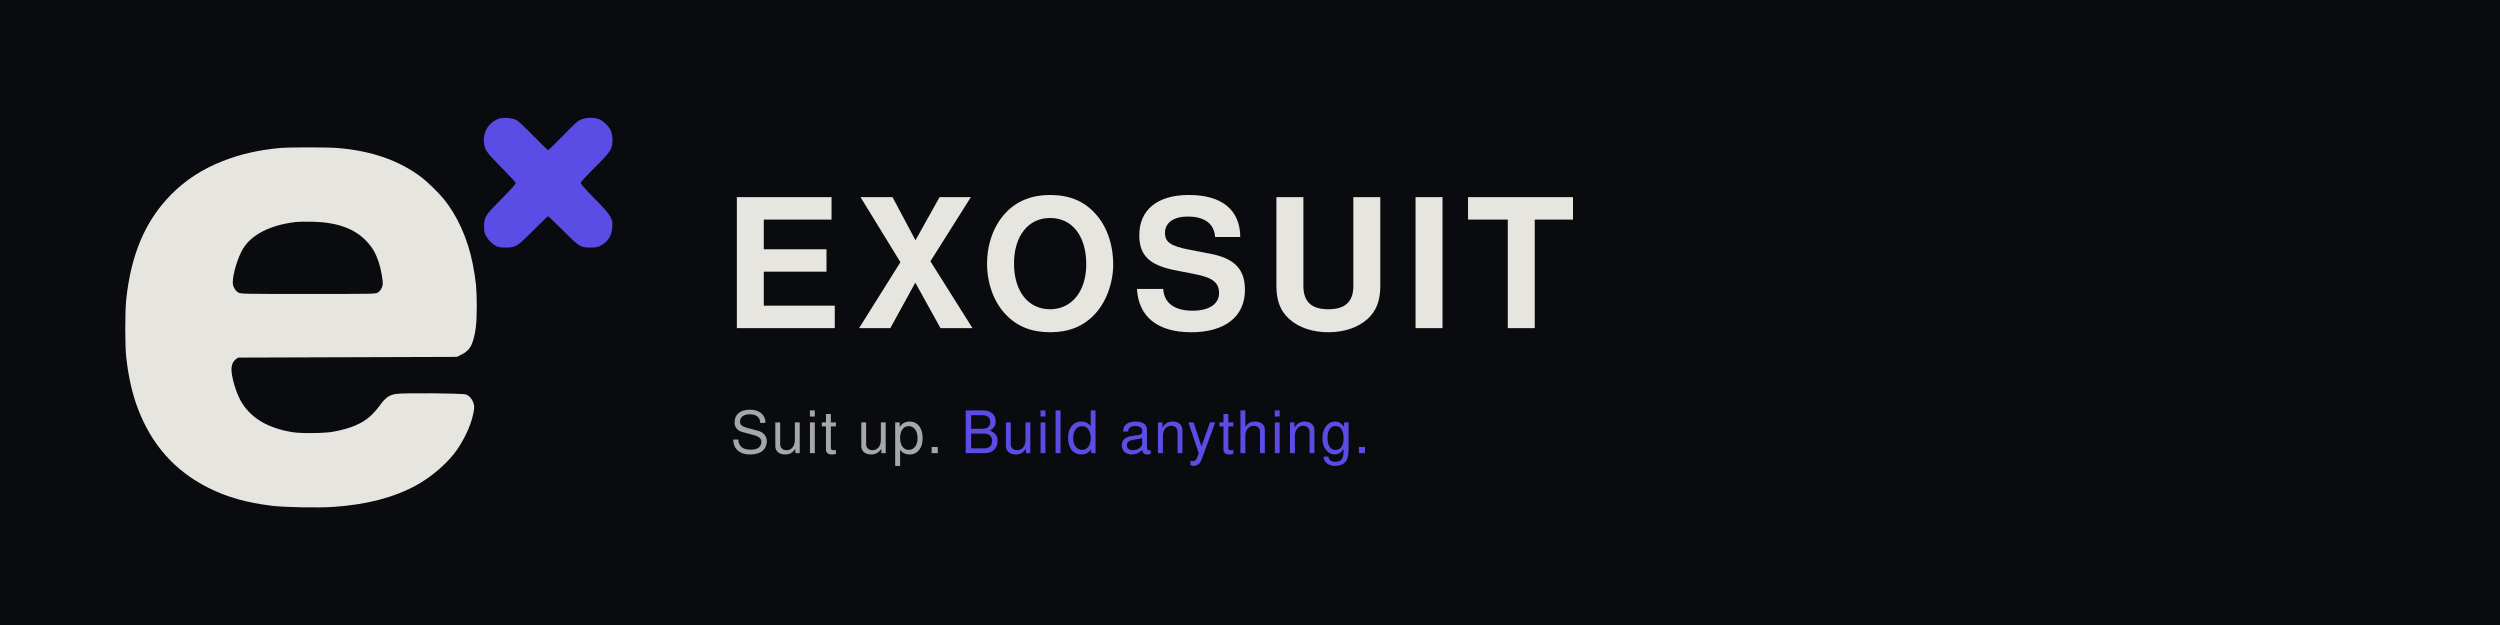
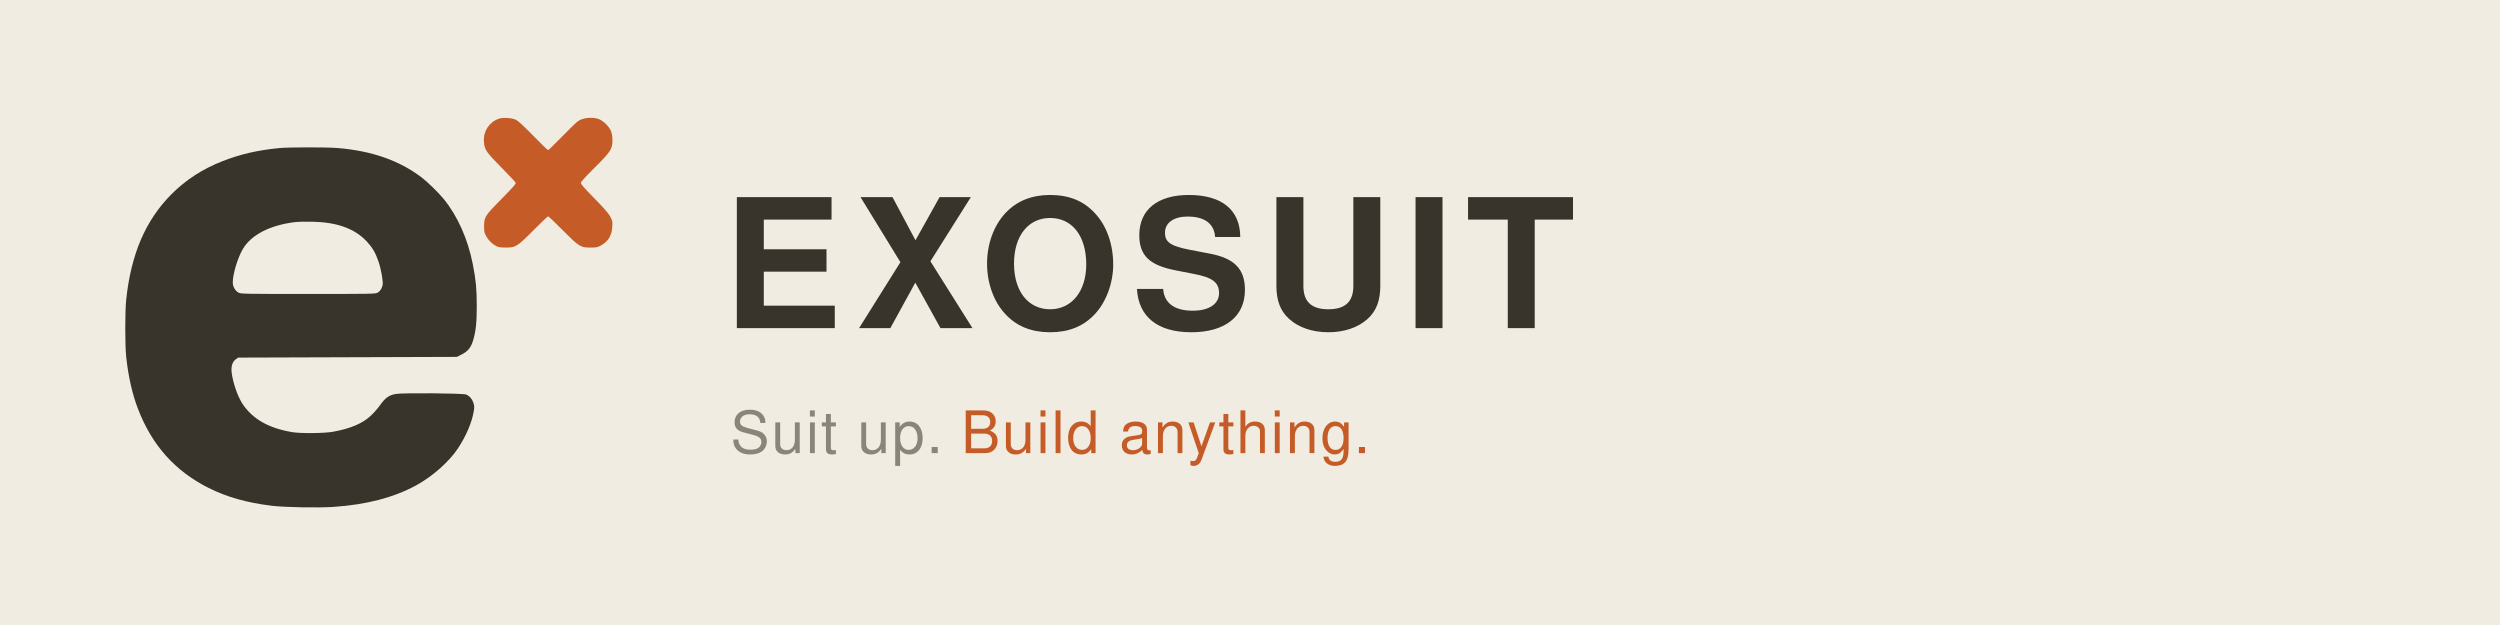
<svg xmlns="http://www.w3.org/2000/svg" viewBox="0 0 1280 320" role="img" aria-label="Exosuit — Suit up. Build anything.">
-   <rect width="1280" height="320" fill="#0A0B0E" />
+   <rect width="1280" height="320" fill="#F1ECE1" />
  <g transform="translate(-58.3 -75.2) scale(0.3682)">
    <g transform="translate(250 350)">
-       <path d="M 297.061 60.085 C 267.153 62.966, 242.685 68.589, 217.915 78.274 C 190.041 89.173, 166.475 104.444, 146.580 124.500 C 110.612 160.760, 90.508 207.690, 83.823 271 C 82.108 287.236, 82.112 334.750, 83.828 350.500 C 86.877 378.473, 92.323 402.396, 100.394 423.281 C 119.856 473.636, 151.793 509.308, 198.331 532.672 C 223.865 545.491, 251.518 553.292, 286.500 557.546 C 304.498 559.735, 351.277 560.569, 372.500 559.080 C 418.429 555.858, 455.673 546.146, 486.800 529.276 C 509.263 517.101, 532.738 496.408, 544.915 478.047 C 556.501 460.577, 564.533 441.766, 567.136 426.009 C 568.075 420.322, 567.991 418.488, 566.598 414.295 C 564.812 408.918, 561.252 404.880, 556.500 402.839 C 552.331 401.049, 468.751 400.355, 458.830 402.029 C 449.432 403.614, 444.053 407.426, 436.845 417.607 C 433.689 422.066, 427.839 428.739, 423.847 432.435 C 412.186 443.232, 395.681 450.217, 371.500 454.588 C 359.085 456.833, 326.619 457.144, 314.577 455.133 C 282.076 449.708, 259.533 436.893, 245.666 415.960 C 238.690 405.430, 231.813 385.389, 230.381 371.419 C 229.560 363.400, 231.692 357.069, 236.328 353.763 L 239.500 351.500 391.601 351 L 543.703 350.500 550.557 347 C 558.886 342.747, 563.106 337.620, 566.027 328.208 C 569.963 315.526, 571.341 302.935, 571.304 280 C 571.264 255.702, 570.190 244.252, 565.865 222 C 558.999 186.680, 544.533 154.317, 524.966 130.500 C 517.842 121.829, 502.495 106.887, 494.500 100.839 C 463.380 77.294, 425.255 63.983, 377.696 60.057 C 363.071 58.850, 309.694 58.869, 297.061 60.085 M 318.533 163.097 C 283.606 167.395, 257.821 180.665, 246.098 200.379 C 238.846 212.572, 231.972 235.409, 232.016 247.157 C 232.038 252.748, 235.446 258.731, 239.984 261.146 C 243.306 262.913, 247.837 263, 336.984 262.996 C 427.971 262.993, 430.587 262.940, 433.701 261.040 C 436.987 259.037, 439.215 255.601, 440.380 250.744 C 441.424 246.392, 438.323 228.606, 434.651 217.882 C 430.550 205.903, 426.315 198.619, 418.624 190.319 C 401.895 172.261, 377.743 163.385, 343 162.525 C 333.925 162.301, 322.915 162.558, 318.533 163.097" stroke="none" fill="#E7E5E0" fill-rule="evenodd" />
+       <path d="M 297.061 60.085 C 267.153 62.966, 242.685 68.589, 217.915 78.274 C 190.041 89.173, 166.475 104.444, 146.580 124.500 C 110.612 160.760, 90.508 207.690, 83.823 271 C 82.108 287.236, 82.112 334.750, 83.828 350.500 C 86.877 378.473, 92.323 402.396, 100.394 423.281 C 119.856 473.636, 151.793 509.308, 198.331 532.672 C 223.865 545.491, 251.518 553.292, 286.500 557.546 C 304.498 559.735, 351.277 560.569, 372.500 559.080 C 418.429 555.858, 455.673 546.146, 486.800 529.276 C 509.263 517.101, 532.738 496.408, 544.915 478.047 C 556.501 460.577, 564.533 441.766, 567.136 426.009 C 568.075 420.322, 567.991 418.488, 566.598 414.295 C 564.812 408.918, 561.252 404.880, 556.500 402.839 C 552.331 401.049, 468.751 400.355, 458.830 402.029 C 449.432 403.614, 444.053 407.426, 436.845 417.607 C 433.689 422.066, 427.839 428.739, 423.847 432.435 C 412.186 443.232, 395.681 450.217, 371.500 454.588 C 359.085 456.833, 326.619 457.144, 314.577 455.133 C 282.076 449.708, 259.533 436.893, 245.666 415.960 C 238.690 405.430, 231.813 385.389, 230.381 371.419 C 229.560 363.400, 231.692 357.069, 236.328 353.763 L 239.500 351.500 391.601 351 L 543.703 350.500 550.557 347 C 558.886 342.747, 563.106 337.620, 566.027 328.208 C 569.963 315.526, 571.341 302.935, 571.304 280 C 571.264 255.702, 570.190 244.252, 565.865 222 C 558.999 186.680, 544.533 154.317, 524.966 130.500 C 517.842 121.829, 502.495 106.887, 494.500 100.839 C 463.380 77.294, 425.255 63.983, 377.696 60.057 C 363.071 58.850, 309.694 58.869, 297.061 60.085 M 318.533 163.097 C 283.606 167.395, 257.821 180.665, 246.098 200.379 C 238.846 212.572, 231.972 235.409, 232.016 247.157 C 232.038 252.748, 235.446 258.731, 239.984 261.146 C 243.306 262.913, 247.837 263, 336.984 262.996 C 427.971 262.993, 430.587 262.940, 433.701 261.040 C 436.987 259.037, 439.215 255.601, 440.380 250.744 C 441.424 246.392, 438.323 228.606, 434.651 217.882 C 430.550 205.903, 426.315 198.619, 418.624 190.319 C 401.895 172.261, 377.743 163.385, 343 162.525 C 333.925 162.301, 322.915 162.558, 318.533 163.097" stroke="none" fill="#38342B" fill-rule="evenodd" />
    </g>
    <g transform="translate(825 330)">
-       <path d="M 26.698 39.385 C 13.116 44.440, 5.088 57.044, 6.247 71.489 C 7.130 82.493, 9.271 85.639, 30.412 106.996 C 41.031 117.723, 50.016 127.348, 50.379 128.383 C 50.902 129.875, 46.802 134.558, 30.676 150.883 C 7.379 174.471, 6.497 175.879, 6.504 189.500 C 6.508 196.491, 6.882 198.176, 9.472 202.859 C 12.665 208.630, 18.026 213.785, 23.855 216.686 C 26.614 218.059, 29.808 218.496, 37 218.485 C 50.515 218.464, 52.377 217.283, 75.490 194.071 C 85.935 183.582, 94.939 175, 95.500 175 C 96.061 175, 105.065 183.582, 115.510 194.071 C 138.647 217.308, 140.512 218.490, 154 218.490 C 162.360 218.490, 164.100 218.172, 168.500 215.834 C 178.906 210.307, 184.111 201.884, 184.773 189.500 C 185.176 181.938, 185.016 181.159, 181.850 175.271 C 179.382 170.682, 173.560 164.019, 159.750 149.978 C 146.786 136.798, 141 130.231, 141 128.697 C 141 127.148, 146.753 120.762, 160.103 107.490 C 182.489 85.238, 184.998 81.402, 184.999 69.428 C 185 65.437, 184.270 60.209, 183.324 57.428 C 181.045 50.726, 172.274 41.955, 165.572 39.676 C 158.769 37.363, 149.375 37.530, 142.288 40.091 C 137.012 41.998, 134.732 43.988, 116.500 62.601 C 105.500 73.831, 96.050 83.025, 95.500 83.031 C 94.950 83.037, 85.725 74.072, 75 63.107 C 62.152 49.972, 53.965 42.402, 51 40.913 C 45.323 38.064, 32.426 37.253, 26.698 39.385" stroke="none" fill="#5B4CE6" fill-rule="evenodd" />
+       <path d="M 26.698 39.385 C 13.116 44.440, 5.088 57.044, 6.247 71.489 C 7.130 82.493, 9.271 85.639, 30.412 106.996 C 41.031 117.723, 50.016 127.348, 50.379 128.383 C 50.902 129.875, 46.802 134.558, 30.676 150.883 C 7.379 174.471, 6.497 175.879, 6.504 189.500 C 6.508 196.491, 6.882 198.176, 9.472 202.859 C 12.665 208.630, 18.026 213.785, 23.855 216.686 C 26.614 218.059, 29.808 218.496, 37 218.485 C 50.515 218.464, 52.377 217.283, 75.490 194.071 C 85.935 183.582, 94.939 175, 95.500 175 C 96.061 175, 105.065 183.582, 115.510 194.071 C 138.647 217.308, 140.512 218.490, 154 218.490 C 162.360 218.490, 164.100 218.172, 168.500 215.834 C 178.906 210.307, 184.111 201.884, 184.773 189.500 C 185.176 181.938, 185.016 181.159, 181.850 175.271 C 179.382 170.682, 173.560 164.019, 159.750 149.978 C 146.786 136.798, 141 130.231, 141 128.697 C 141 127.148, 146.753 120.762, 160.103 107.490 C 182.489 85.238, 184.998 81.402, 184.999 69.428 C 185 65.437, 184.270 60.209, 183.324 57.428 C 181.045 50.726, 172.274 41.955, 165.572 39.676 C 158.769 37.363, 149.375 37.530, 142.288 40.091 C 137.012 41.998, 134.732 43.988, 116.500 62.601 C 105.500 73.831, 96.050 83.025, 95.500 83.031 C 94.950 83.037, 85.725 74.072, 75 63.107 C 62.152 49.972, 53.965 42.402, 51 40.913 C 45.323 38.064, 32.426 37.253, 26.698 39.385" stroke="none" fill="#C55B27" fill-rule="evenodd" />
    </g>
  </g>
-   <text x="370" y="168" font-family="-apple-system, BlinkMacSystemFont, 'Segoe UI', Helvetica, Arial, sans-serif" font-size="92" font-weight="800" letter-spacing="6" fill="#E7E5E0">EXOSUIT</text>
-   <text x="374" y="232" font-family="-apple-system, BlinkMacSystemFont, 'Segoe UI', Helvetica, Arial, sans-serif" font-size="30" font-weight="500" letter-spacing="1" fill="#A6A7AD">Suit up. <tspan fill="#5B4CE6">Build anything.</tspan>
+   <text x="370" y="168" font-family="-apple-system, BlinkMacSystemFont, 'Segoe UI', Helvetica, Arial, sans-serif" font-size="92" font-weight="800" letter-spacing="6" fill="#38342B">EXOSUIT</text>
+   <text x="374" y="232" font-family="-apple-system, BlinkMacSystemFont, 'Segoe UI', Helvetica, Arial, sans-serif" font-size="30" font-weight="500" letter-spacing="1" fill="#8A8578">Suit up. <tspan fill="#C55B27">Build anything.</tspan>
  </text>
</svg>
